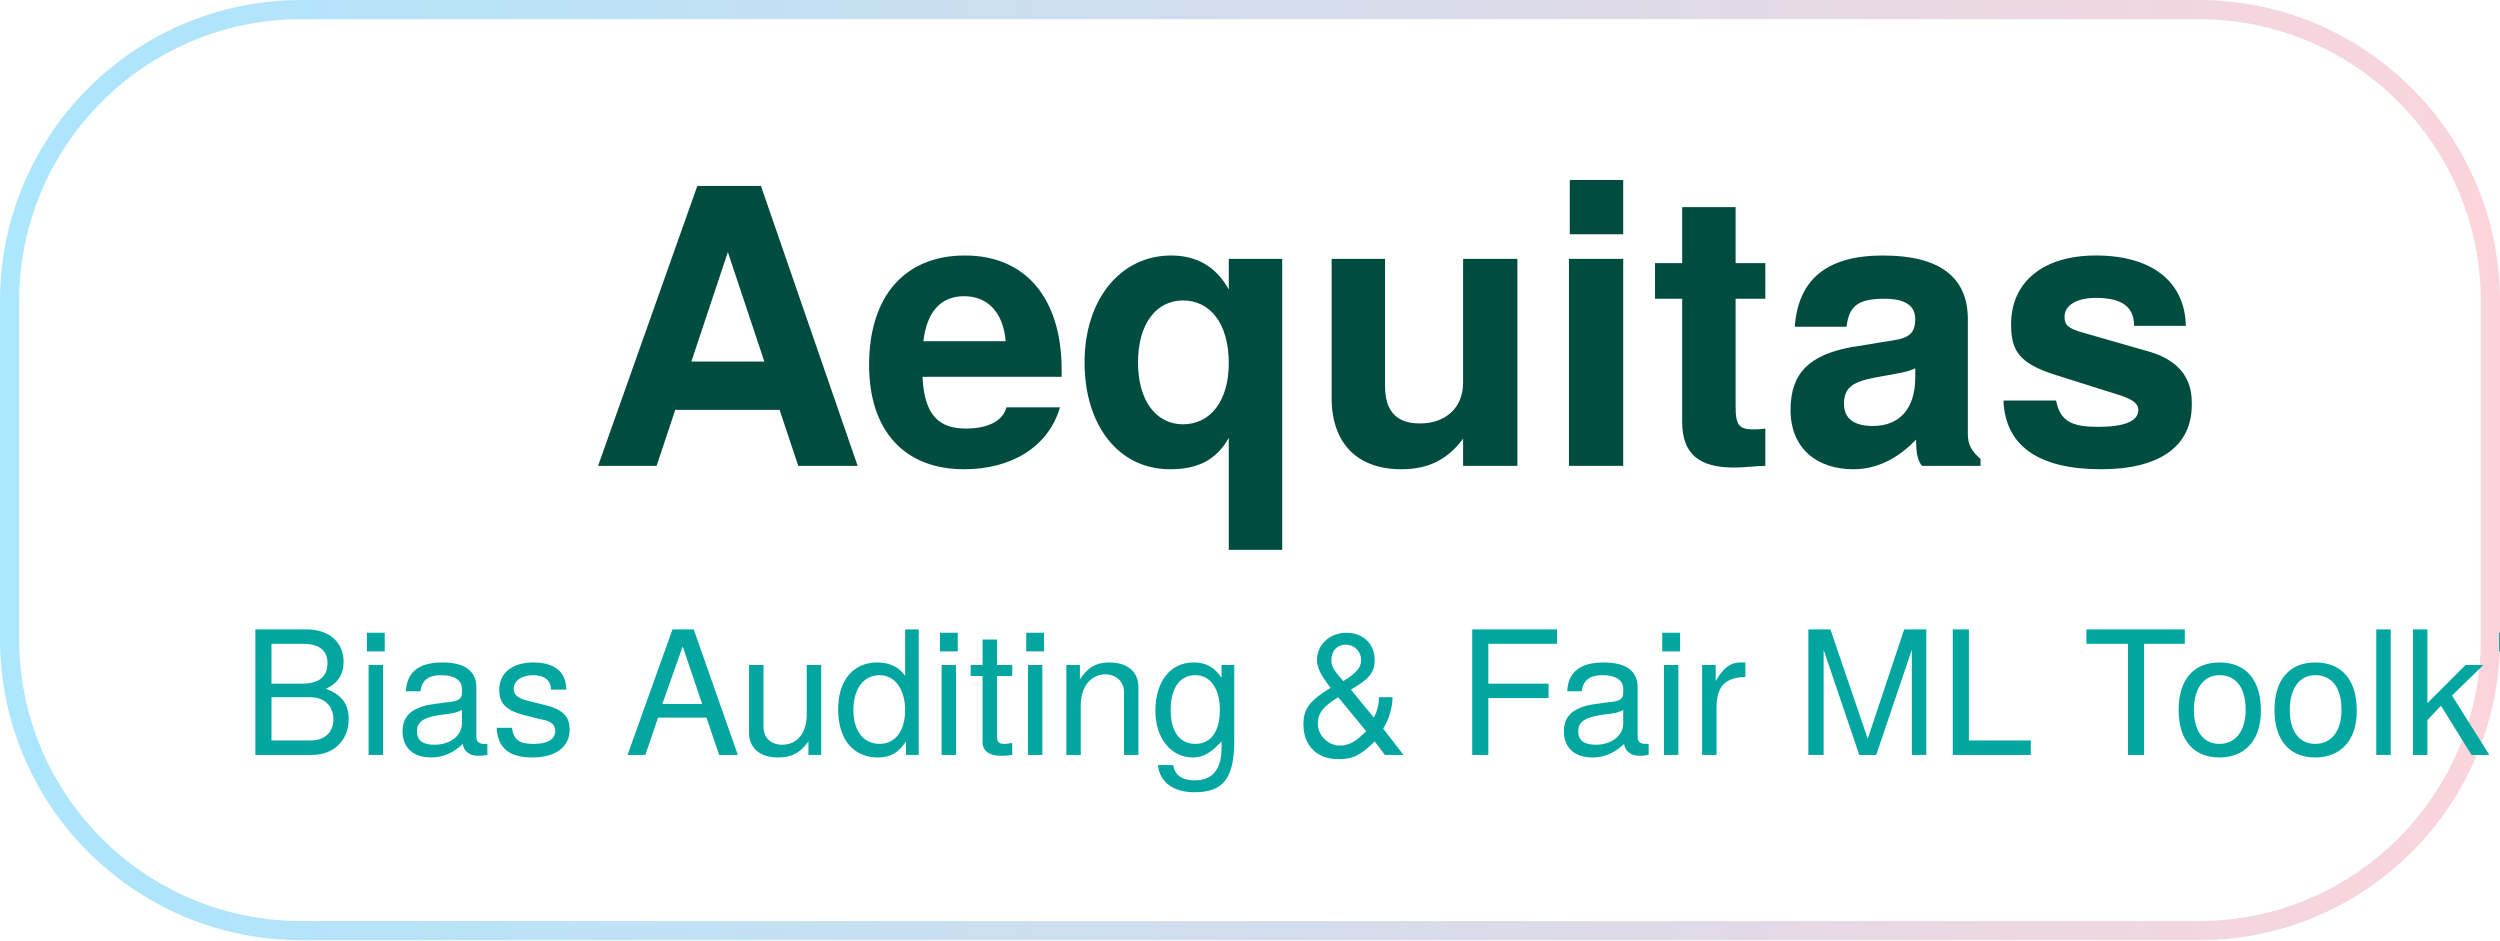
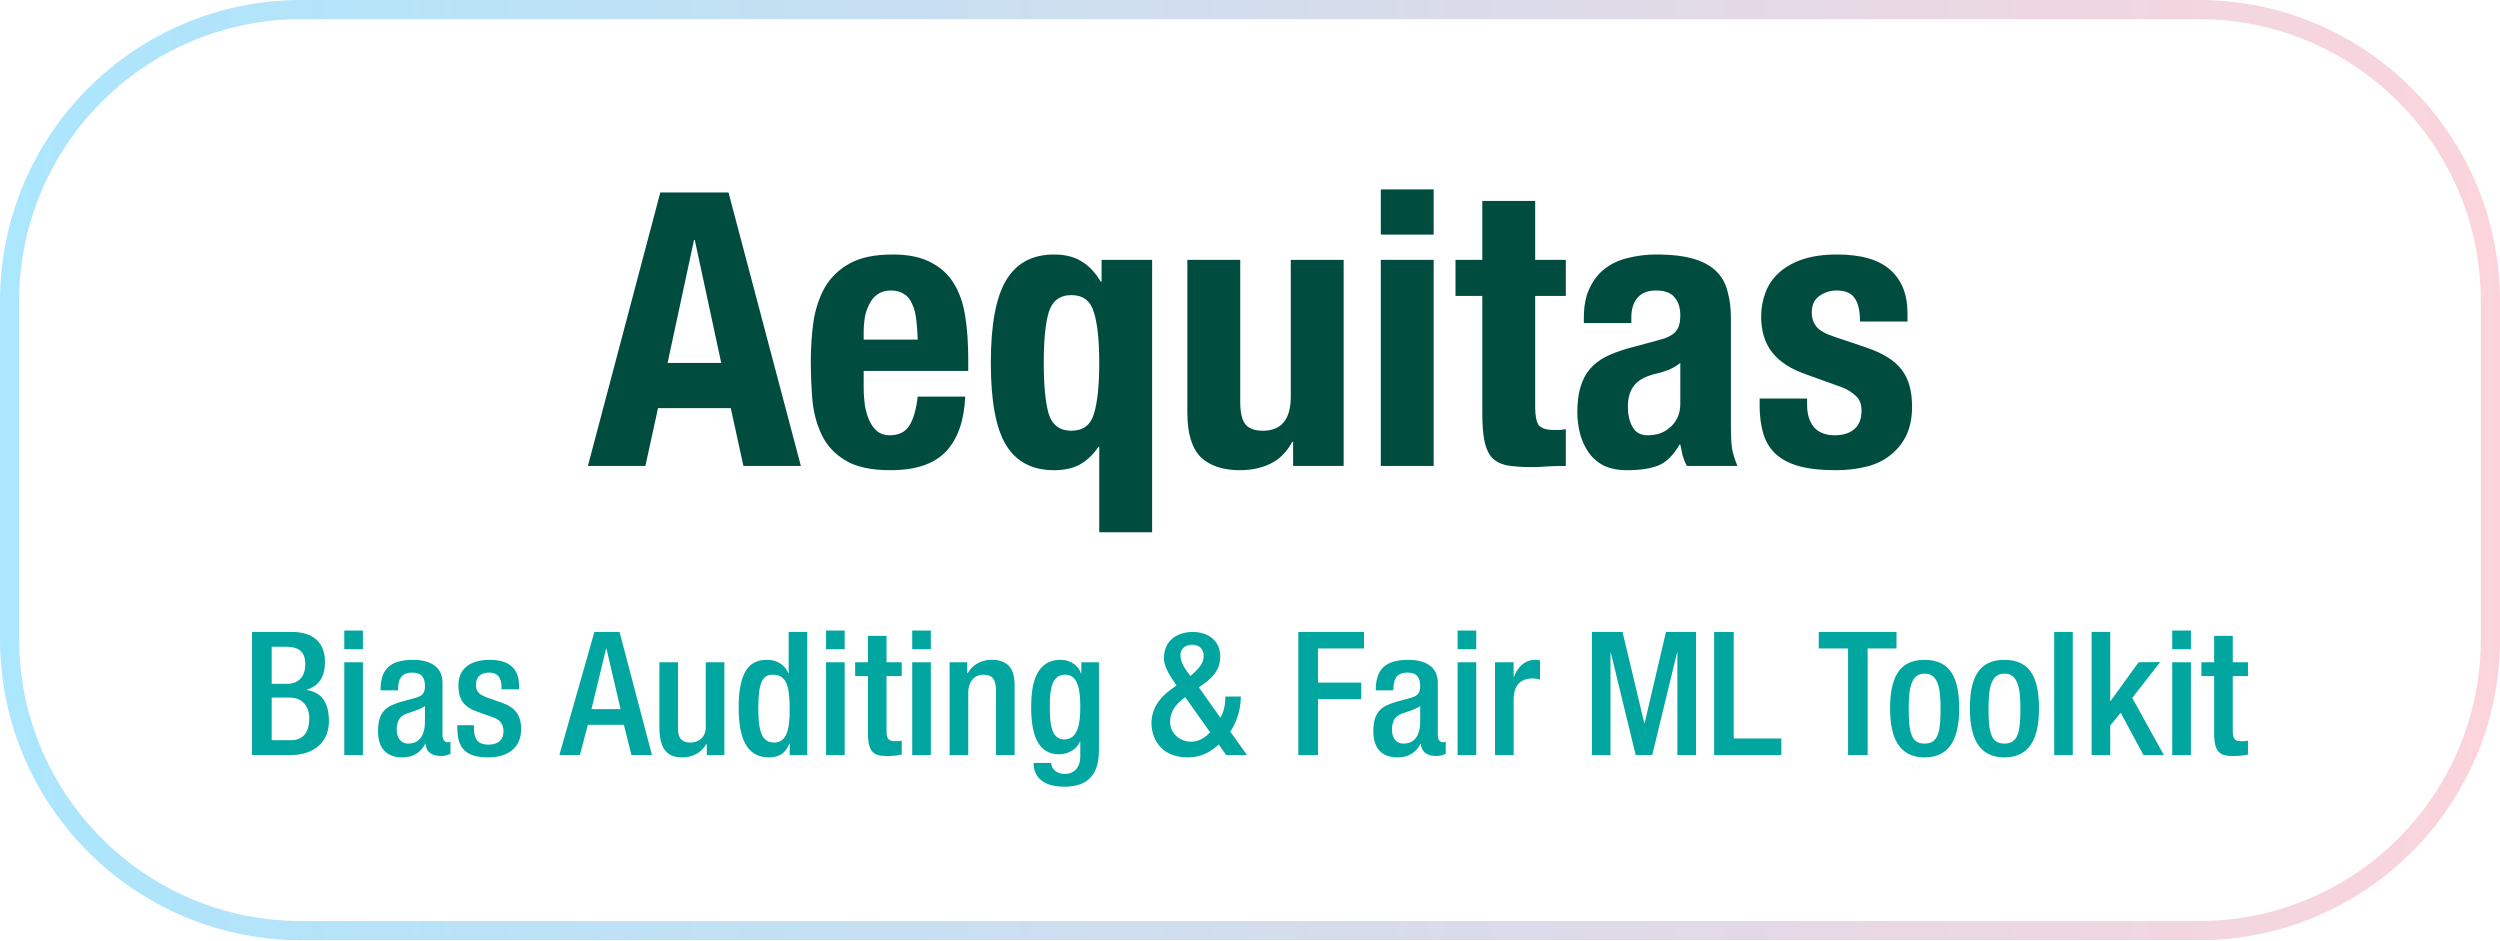
<svg xmlns="http://www.w3.org/2000/svg" xmlns:xlink="http://www.w3.org/1999/xlink" width="46.049mm" height="17.317mm" viewBox="0 0 46.049 17.317" version="1.1" id="svg1">
  <defs id="defs1">
    <linearGradient id="linearGradient3">
      <stop style="stop-color:#55cdfc;stop-opacity:0.496;" offset="0" id="stop3" />
      <stop style="stop-color:#f7a8b8;stop-opacity:0.5;" offset="1" id="stop4" />
    </linearGradient>
    <linearGradient xlink:href="#linearGradient3" id="linearGradient4" x1="55.702" y1="54.878" x2="101.663" y2="54.878" gradientUnits="userSpaceOnUse" gradientTransform="translate(-55.53359,-46.10093)" />
  </defs>
  <g id="layer1" transform="translate(-0.1243785,-0.1181956)">
    <rect style="mix-blend-mode:normal;fill:#f7f7f7;fill-opacity:0;stroke:url(#linearGradient4);stroke-width:0.353;stroke-dasharray:none" id="rect3" width="45.696" height="16.965" x="0.301" y="0.295" ry="5.371" />
  </g>
  <g id="layer2" transform="translate(-0.1243785,-0.1181956)">
-     <text xml:space="preserve" style="font-size:7.056px;fill:#004a77;stroke-width:0.265;stroke-dasharray:none" x="10.953" y="8.701" id="text1">
-       <tspan id="tspan1" style="font-style:normal;font-variant:normal;font-weight:bold;font-stretch:normal;font-size:7.056px;font-family:'Helvetica Neue';-inkscape-font-specification:'Helvetica Neue';fill:#004d40;fill-opacity:1;stroke-width:0.265;stroke-dasharray:none" x="10.953" y="8.701">Aequitas</tspan>
-       <tspan style="font-style:normal;font-variant:normal;font-weight:bold;font-stretch:normal;font-size:7.056px;font-family:'Helvetica Neue';-inkscape-font-specification:'Helvetica Neue';fill:#004d40;fill-opacity:1;stroke-width:0.265;stroke-dasharray:none" x="10.953" y="17.52" id="tspan2" />
-     </text>
+     <path id="text1" style="font-size:7.056px;fill:#004d40;stroke-width:0.265;stroke-dasharray:none;fill-opacity:1" d="M 25.558 3.607 L 25.558 4.439 L 26.532 4.439 L 26.532 3.607 L 25.558 3.607 z M 12.287 3.663 L 10.953 8.701 L 12.012 8.701 L 12.245 7.636 L 13.585 7.636 L 13.818 8.701 L 14.876 8.701 L 13.543 3.663 L 12.287 3.663 z M 27.428 3.819 L 27.428 4.905 L 26.934 4.905 L 26.934 5.569 L 27.428 5.569 L 27.428 7.742 C 27.428 7.934 27.44 8.094 27.463 8.221 C 27.487 8.348 27.529 8.452 27.59 8.532 C 27.656 8.607 27.748 8.658 27.865 8.687 C 27.988 8.71 28.143 8.722 28.331 8.722 C 28.444 8.722 28.55 8.717 28.649 8.708 C 28.752 8.703 28.858 8.701 28.966 8.701 L 28.966 8.024 C 28.933 8.028 28.898 8.033 28.86 8.038 L 28.747 8.038 C 28.606 8.038 28.512 8.007 28.465 7.946 C 28.423 7.88 28.402 7.772 28.402 7.622 L 28.402 5.569 L 28.966 5.569 L 28.966 4.905 L 28.402 4.905 L 28.402 3.819 L 27.428 3.819 z M 12.908 4.538 L 12.922 4.538 L 13.409 6.803 L 12.421 6.803 L 12.908 4.538 z M 16.569 4.806 C 16.24 4.806 15.977 4.86 15.779 4.969 C 15.582 5.077 15.429 5.223 15.321 5.406 C 15.217 5.59 15.147 5.799 15.109 6.034 C 15.076 6.269 15.059 6.514 15.059 6.768 C 15.059 7.008 15.069 7.247 15.088 7.487 C 15.111 7.727 15.17 7.943 15.264 8.136 C 15.358 8.329 15.504 8.485 15.702 8.602 C 15.899 8.72 16.174 8.779 16.527 8.779 C 16.993 8.779 17.334 8.663 17.55 8.433 C 17.767 8.202 17.884 7.866 17.903 7.424 L 17.028 7.424 C 17 7.664 16.948 7.843 16.873 7.96 C 16.797 8.078 16.678 8.136 16.513 8.136 C 16.424 8.136 16.348 8.113 16.287 8.066 C 16.226 8.014 16.177 7.949 16.139 7.869 C 16.101 7.784 16.073 7.689 16.055 7.586 C 16.041 7.478 16.033 7.368 16.033 7.255 L 16.033 6.951 L 17.959 6.951 L 17.959 6.732 C 17.959 6.441 17.941 6.177 17.903 5.942 C 17.866 5.702 17.795 5.5 17.691 5.335 C 17.588 5.166 17.444 5.037 17.261 4.947 C 17.082 4.853 16.852 4.806 16.569 4.806 z M 19.54 4.806 C 19.14 4.806 18.846 4.964 18.658 5.279 C 18.47 5.59 18.375 6.098 18.375 6.803 C 18.375 7.509 18.47 8.014 18.658 8.32 C 18.846 8.626 19.14 8.779 19.54 8.779 C 19.723 8.779 19.878 8.746 20.005 8.68 C 20.137 8.609 20.255 8.499 20.358 8.348 L 20.372 8.348 L 20.372 9.922 L 21.346 9.922 L 21.346 4.905 L 20.415 4.905 L 20.415 5.307 L 20.401 5.307 C 20.292 5.128 20.17 5.001 20.034 4.926 C 19.902 4.846 19.737 4.806 19.54 4.806 z M 30.631 4.806 C 30.448 4.806 30.274 4.828 30.109 4.87 C 29.949 4.907 29.808 4.973 29.686 5.067 C 29.568 5.157 29.474 5.277 29.404 5.427 C 29.333 5.573 29.298 5.756 29.298 5.977 L 29.298 6.069 L 30.173 6.069 L 30.173 5.963 C 30.173 5.813 30.21 5.693 30.285 5.604 C 30.361 5.514 30.474 5.469 30.624 5.469 C 30.789 5.469 30.904 5.512 30.97 5.596 C 31.041 5.676 31.075 5.79 31.075 5.935 C 31.075 6.062 31.048 6.158 30.991 6.224 C 30.935 6.29 30.834 6.342 30.688 6.38 L 30.138 6.528 C 29.968 6.575 29.822 6.629 29.7 6.69 C 29.582 6.751 29.484 6.829 29.404 6.923 C 29.328 7.012 29.272 7.123 29.234 7.255 C 29.197 7.382 29.178 7.534 29.178 7.713 C 29.178 7.84 29.194 7.969 29.227 8.101 C 29.26 8.228 29.312 8.343 29.383 8.447 C 29.453 8.55 29.547 8.633 29.665 8.694 C 29.782 8.75 29.926 8.779 30.095 8.779 C 30.33 8.779 30.521 8.75 30.667 8.694 C 30.817 8.633 30.949 8.503 31.062 8.306 L 31.075 8.306 C 31.09 8.372 31.104 8.44 31.118 8.51 C 31.137 8.576 31.163 8.64 31.196 8.701 L 32.127 8.701 C 32.08 8.588 32.047 8.482 32.028 8.383 C 32.014 8.285 32.007 8.146 32.007 7.967 L 32.007 5.971 C 32.007 5.801 31.988 5.646 31.95 5.505 C 31.917 5.359 31.852 5.234 31.753 5.131 C 31.654 5.027 31.516 4.947 31.337 4.891 C 31.158 4.835 30.923 4.806 30.631 4.806 z M 33.962 4.806 C 33.712 4.806 33.498 4.837 33.319 4.898 C 33.145 4.959 33.002 5.041 32.889 5.145 C 32.776 5.248 32.694 5.371 32.642 5.512 C 32.59 5.648 32.564 5.794 32.564 5.949 C 32.564 6.217 32.632 6.438 32.769 6.612 C 32.905 6.782 33.107 6.914 33.376 7.008 L 34.06 7.255 C 34.154 7.292 34.237 7.344 34.307 7.41 C 34.378 7.471 34.413 7.563 34.413 7.685 C 34.413 7.836 34.368 7.948 34.279 8.024 C 34.19 8.099 34.07 8.136 33.919 8.136 C 33.755 8.136 33.627 8.087 33.538 7.989 C 33.453 7.885 33.411 7.751 33.411 7.586 L 33.411 7.459 L 32.536 7.459 L 32.536 7.593 C 32.536 7.777 32.558 7.943 32.6 8.094 C 32.642 8.24 32.715 8.365 32.819 8.468 C 32.927 8.572 33.07 8.649 33.249 8.701 C 33.432 8.753 33.66 8.779 33.933 8.779 C 34.14 8.779 34.328 8.757 34.497 8.715 C 34.672 8.673 34.82 8.602 34.942 8.503 C 35.069 8.404 35.168 8.282 35.239 8.136 C 35.309 7.986 35.344 7.809 35.344 7.607 C 35.344 7.32 35.281 7.095 35.154 6.93 C 35.027 6.761 34.81 6.624 34.505 6.521 L 33.919 6.323 C 33.755 6.271 33.641 6.208 33.58 6.133 C 33.524 6.058 33.496 5.973 33.496 5.879 C 33.496 5.742 33.54 5.641 33.63 5.575 C 33.724 5.505 33.832 5.469 33.954 5.469 C 34.114 5.469 34.225 5.516 34.286 5.61 C 34.352 5.7 34.385 5.843 34.385 6.041 L 35.26 6.041 L 35.26 5.886 C 35.26 5.542 35.154 5.277 34.942 5.088 C 34.73 4.9 34.404 4.806 33.962 4.806 z M 21.995 4.905 L 21.995 7.72 C 21.995 8.101 22.078 8.374 22.242 8.539 C 22.412 8.699 22.651 8.779 22.962 8.779 C 23.173 8.779 23.361 8.739 23.526 8.659 C 23.691 8.579 23.825 8.444 23.929 8.256 L 23.943 8.256 L 23.943 8.701 L 24.874 8.701 L 24.874 4.905 L 23.9 4.905 L 23.9 7.424 C 23.9 7.842 23.728 8.052 23.385 8.052 C 23.239 8.052 23.134 8.014 23.068 7.939 C 23.002 7.859 22.969 7.72 22.969 7.523 L 22.969 4.905 L 21.995 4.905 z M 25.558 4.905 L 25.558 8.701 L 26.532 8.701 L 26.532 4.905 L 25.558 4.905 z M 16.534 5.469 C 16.633 5.469 16.713 5.491 16.774 5.533 C 16.84 5.57 16.889 5.63 16.922 5.71 C 16.96 5.785 16.986 5.879 17 5.992 C 17.014 6.1 17.024 6.227 17.028 6.373 L 16.033 6.373 L 16.033 6.224 C 16.033 6.135 16.041 6.046 16.055 5.957 C 16.073 5.867 16.101 5.787 16.139 5.716 C 16.177 5.641 16.226 5.582 16.287 5.54 C 16.353 5.493 16.435 5.469 16.534 5.469 z M 19.858 5.554 C 20.074 5.554 20.212 5.66 20.274 5.872 C 20.339 6.079 20.372 6.389 20.372 6.803 C 20.372 7.217 20.339 7.53 20.274 7.742 C 20.212 7.948 20.074 8.052 19.858 8.052 C 19.646 8.052 19.507 7.948 19.441 7.742 C 19.38 7.53 19.35 7.217 19.35 6.803 C 19.35 6.389 19.38 6.079 19.441 5.872 C 19.507 5.66 19.646 5.554 19.858 5.554 z M 31.075 6.803 L 31.075 7.551 C 31.075 7.654 31.057 7.744 31.019 7.819 C 30.982 7.894 30.932 7.955 30.871 8.002 C 30.815 8.05 30.751 8.085 30.681 8.108 C 30.61 8.127 30.542 8.136 30.476 8.136 C 30.344 8.136 30.25 8.085 30.194 7.981 C 30.137 7.878 30.109 7.753 30.109 7.607 C 30.109 7.438 30.152 7.304 30.236 7.205 C 30.321 7.106 30.462 7.036 30.659 6.994 C 30.721 6.98 30.789 6.958 30.864 6.93 C 30.939 6.897 31.01 6.855 31.075 6.803 z " />
  </g>
  <g id="layer3" transform="translate(-0.1243785,-0.1181956)">
-     <text xml:space="preserve" style="font-style:normal;font-variant:normal;font-weight:normal;font-stretch:normal;font-size:3.175px;font-family:'Helvetica Neue';-inkscape-font-specification:'Helvetica Neue';fill:#004d40;fill-opacity:1;stroke-width:0.265" x="4.58" y="14.025" id="text3">
-       <tspan id="tspan3" style="font-size:3.175px;fill:#00a69f;fill-opacity:1;stroke-width:0.265" x="4.58" y="14.025">Bias Auditing &amp; Fair ML Toolkit</tspan>
-     </text>
+     <path id="text3" style="font-style:normal;font-variant:normal;font-weight:normal;font-stretch:normal;font-size:3.175px;font-family:'Helvetica Neue';-inkscape-font-specification:'Helvetica Neue';fill:#00a69f;fill-opacity:1;stroke-width:0.265" d="M 6.466 11.732 L 6.466 12.076 L 6.809 12.076 L 6.809 11.732 L 6.466 11.732 z M 15.34 11.732 L 15.34 12.076 L 15.683 12.076 L 15.683 11.732 L 15.34 11.732 z M 16.927 11.732 L 16.927 12.076 L 17.27 12.076 L 17.27 11.732 L 16.927 11.732 z M 26.973 11.732 L 26.973 12.076 L 27.316 12.076 L 27.316 11.732 L 26.973 11.732 z M 40.136 11.732 L 40.136 12.076 L 40.48 12.076 L 40.48 11.732 L 40.136 11.732 z M 4.767 11.758 L 4.767 14.025 L 5.485 14.025 C 5.91 14.025 6.183 13.784 6.183 13.406 C 6.183 13.022 6.024 12.872 5.777 12.828 L 5.777 12.821 C 6.002 12.751 6.11 12.583 6.11 12.307 C 6.11 11.907 5.837 11.758 5.501 11.758 L 4.767 11.758 z M 11.073 11.758 L 10.428 14.025 L 10.806 14.025 L 10.952 13.469 L 11.616 13.469 L 11.755 14.025 L 12.133 14.025 L 11.536 11.758 L 11.073 11.758 z M 14.651 11.758 L 14.651 12.517 L 14.644 12.517 C 14.581 12.365 14.442 12.272 14.257 12.272 C 13.997 12.272 13.73 12.39 13.73 13.148 C 13.73 13.736 13.889 14.069 14.289 14.069 C 14.533 14.069 14.619 13.926 14.664 13.815 L 14.67 13.815 L 14.67 14.025 L 14.994 14.025 L 14.994 11.758 L 14.651 11.758 z M 22.103 11.758 C 21.801 11.758 21.563 11.92 21.563 12.244 C 21.563 12.364 21.63 12.491 21.709 12.615 L 21.795 12.742 L 21.652 12.85 C 21.458 12.996 21.334 13.196 21.334 13.444 C 21.334 13.682 21.477 14.069 22.001 14.069 C 22.258 14.069 22.427 13.964 22.573 13.831 L 22.709 14.025 L 23.093 14.025 L 22.785 13.593 C 22.941 13.374 22.979 13.097 22.979 12.977 L 22.979 12.948 L 22.693 12.948 L 22.693 12.993 C 22.693 13.114 22.658 13.25 22.604 13.339 L 22.207 12.78 L 22.325 12.695 C 22.487 12.574 22.601 12.428 22.601 12.218 C 22.601 11.84 22.271 11.758 22.103 11.758 z M 24.039 11.758 L 24.039 14.025 L 24.401 14.025 L 24.401 12.996 L 25.198 12.996 L 25.198 12.692 L 24.401 12.692 L 24.401 12.063 L 25.249 12.063 L 25.249 11.758 L 24.039 11.758 z M 29.447 11.758 L 29.447 14.025 L 29.789 14.025 L 29.789 12.139 L 29.795 12.139 L 30.253 14.025 L 30.558 14.025 L 31.015 12.139 L 31.021 12.139 L 31.021 14.025 L 31.364 14.025 L 31.364 11.758 L 30.811 11.758 L 30.418 13.437 L 30.411 13.437 L 30.011 11.758 L 29.447 11.758 z M 31.698 11.758 L 31.698 14.025 L 32.936 14.025 L 32.936 13.72 L 32.059 13.72 L 32.059 11.758 L 31.698 11.758 z M 33.625 11.758 L 33.625 12.063 L 34.165 12.063 L 34.165 14.025 L 34.526 14.025 L 34.526 12.063 L 35.057 12.063 L 35.057 11.758 L 33.625 11.758 z M 37.962 11.758 L 37.962 14.025 L 38.304 14.025 L 38.304 11.758 L 37.962 11.758 z M 38.651 11.758 L 38.651 14.025 L 38.994 14.025 L 38.994 13.482 L 39.187 13.247 L 39.606 14.025 L 39.981 14.025 L 39.4 12.974 L 39.914 12.313 L 39.517 12.317 L 39 13.031 L 38.994 13.031 L 38.994 11.758 L 38.651 11.758 z M 16.112 11.831 L 16.112 12.317 L 15.876 12.317 L 15.876 12.571 L 16.112 12.571 L 16.112 13.631 C 16.112 13.98 16.226 14.044 16.458 14.044 C 16.566 14.044 16.661 14.035 16.734 14.016 L 16.734 13.761 C 16.702 13.768 16.66 13.771 16.61 13.771 C 16.492 13.771 16.454 13.723 16.454 13.59 L 16.454 12.571 L 16.734 12.571 L 16.734 12.317 L 16.454 12.317 L 16.454 11.831 L 16.112 11.831 z M 40.908 11.831 L 40.908 12.317 L 40.673 12.317 L 40.673 12.571 L 40.908 12.571 L 40.908 13.631 C 40.908 13.98 41.022 14.044 41.254 14.044 C 41.362 14.044 41.458 14.035 41.531 14.016 L 41.531 13.761 C 41.499 13.768 41.457 13.771 41.407 13.771 C 41.289 13.771 41.251 13.723 41.251 13.59 L 41.251 12.571 L 41.531 12.571 L 41.531 12.317 L 41.251 12.317 L 41.251 11.831 L 40.908 11.831 z M 22.081 11.993 C 22.214 11.993 22.296 12.072 22.296 12.205 C 22.296 12.329 22.211 12.422 22.131 12.498 L 22.052 12.571 L 22.001 12.504 C 21.938 12.418 21.868 12.304 21.868 12.19 C 21.868 12.041 21.989 11.993 22.081 11.993 z M 5.129 12.031 L 5.383 12.031 C 5.586 12.031 5.748 12.085 5.748 12.355 C 5.748 12.567 5.634 12.714 5.415 12.714 L 5.129 12.714 L 5.129 12.031 z M 11.289 12.063 L 11.295 12.063 L 11.555 13.18 L 11.019 13.18 L 11.289 12.063 z M 7.733 12.272 C 7.282 12.272 7.133 12.472 7.133 12.834 L 7.456 12.834 C 7.456 12.669 7.488 12.507 7.717 12.507 C 7.898 12.507 7.952 12.606 7.952 12.761 C 7.952 12.911 7.876 12.946 7.752 12.98 L 7.485 13.053 C 7.253 13.13 7.088 13.209 7.088 13.59 C 7.088 13.917 7.26 14.069 7.533 14.069 C 7.733 14.069 7.866 13.987 7.958 13.819 L 7.964 13.819 C 7.974 13.984 8.101 14.044 8.253 14.044 C 8.32 14.044 8.38 14.022 8.422 14.003 L 8.422 13.78 C 8.409 13.787 8.387 13.79 8.365 13.79 C 8.314 13.79 8.275 13.733 8.275 13.669 L 8.275 12.692 C 8.275 12.39 8.034 12.272 7.733 12.272 z M 9.152 12.272 C 8.799 12.272 8.568 12.422 8.568 12.742 C 8.568 13.015 8.675 13.145 8.933 13.234 L 9.212 13.333 C 9.333 13.374 9.399 13.457 9.399 13.584 C 9.399 13.739 9.308 13.834 9.12 13.834 C 8.923 13.834 8.854 13.727 8.854 13.53 L 8.854 13.476 L 8.549 13.476 L 8.549 13.539 C 8.549 13.869 8.679 14.069 9.11 14.069 C 9.456 14.069 9.723 13.914 9.723 13.548 C 9.723 13.279 9.606 13.142 9.352 13.056 L 9.133 12.98 C 8.952 12.917 8.891 12.863 8.891 12.729 C 8.891 12.571 8.999 12.507 9.136 12.507 C 9.314 12.507 9.362 12.634 9.362 12.771 L 9.362 12.815 L 9.685 12.815 L 9.685 12.739 C 9.685 12.526 9.587 12.272 9.152 12.272 z M 18.388 12.272 C 18.197 12.272 18.035 12.365 17.95 12.517 L 17.94 12.517 L 17.94 12.317 L 17.616 12.317 L 17.616 14.025 L 17.959 14.025 L 17.959 12.879 C 17.959 12.656 18.093 12.545 18.232 12.545 C 18.404 12.545 18.471 12.631 18.471 12.853 L 18.471 14.025 L 18.813 14.025 L 18.813 12.736 C 18.813 12.39 18.648 12.272 18.388 12.272 z M 19.661 12.272 C 19.175 12.272 19.118 12.777 19.118 13.152 C 19.118 13.618 19.229 14.012 19.629 14.012 C 19.794 14.012 19.953 13.927 20.017 13.777 L 20.023 13.777 L 20.023 14.053 C 20.023 14.25 19.912 14.374 19.734 14.374 C 19.582 14.374 19.487 14.276 19.487 14.171 L 19.162 14.171 C 19.162 14.311 19.22 14.609 19.728 14.609 C 20.188 14.609 20.366 14.358 20.366 13.942 L 20.366 12.317 L 20.042 12.317 L 20.042 12.526 L 20.036 12.526 C 20.004 12.402 19.861 12.272 19.661 12.272 z M 26.065 12.272 C 25.614 12.272 25.465 12.472 25.465 12.834 L 25.789 12.834 C 25.789 12.669 25.821 12.507 26.049 12.507 C 26.23 12.507 26.284 12.606 26.284 12.761 C 26.284 12.911 26.208 12.946 26.084 12.98 L 25.817 13.053 C 25.586 13.13 25.421 13.209 25.421 13.59 C 25.421 13.917 25.592 14.069 25.865 14.069 C 26.065 14.069 26.198 13.987 26.29 13.819 L 26.297 13.819 C 26.306 13.984 26.433 14.044 26.586 14.044 C 26.652 14.044 26.712 14.022 26.754 14.003 L 26.754 13.78 C 26.741 13.787 26.719 13.79 26.697 13.79 C 26.646 13.79 26.608 13.733 26.608 13.669 L 26.608 12.692 C 26.608 12.39 26.367 12.272 26.065 12.272 z M 28.408 12.272 C 28.214 12.272 28.087 12.393 28.011 12.584 L 28.005 12.584 L 28.005 12.317 L 27.662 12.317 L 27.662 14.025 L 28.005 14.025 L 28.005 13.003 C 28.005 12.685 28.192 12.615 28.348 12.615 C 28.405 12.615 28.465 12.628 28.491 12.634 L 28.491 12.285 C 28.468 12.279 28.446 12.272 28.408 12.272 z M 35.574 12.272 C 35.079 12.272 34.939 12.64 34.939 13.171 C 34.939 13.701 35.101 14.069 35.574 14.069 C 36.05 14.069 36.212 13.701 36.212 13.171 C 36.212 12.64 36.072 12.272 35.574 12.272 z M 37.044 12.272 C 36.549 12.272 36.409 12.64 36.409 13.171 C 36.409 13.701 36.571 14.069 37.044 14.069 C 37.52 14.069 37.682 13.701 37.682 13.171 C 37.682 12.64 37.543 12.272 37.044 12.272 z M 6.466 12.317 L 6.466 14.025 L 6.809 14.025 L 6.809 12.317 L 6.466 12.317 z M 12.27 12.317 L 12.27 13.511 C 12.27 13.952 12.441 14.069 12.695 14.069 C 12.886 14.069 13.048 13.977 13.133 13.825 L 13.143 13.825 L 13.143 14.025 L 13.467 14.025 L 13.467 12.317 L 13.124 12.317 L 13.124 13.511 C 13.124 13.701 12.991 13.796 12.845 13.796 C 12.698 13.796 12.613 13.733 12.613 13.542 L 12.613 12.317 L 12.27 12.317 z M 15.34 12.317 L 15.34 14.025 L 15.683 14.025 L 15.683 12.317 L 15.34 12.317 z M 16.927 12.317 L 16.927 14.025 L 17.27 14.025 L 17.27 12.317 L 16.927 12.317 z M 26.973 12.317 L 26.973 14.025 L 27.316 14.025 L 27.316 12.317 L 26.973 12.317 z M 40.136 12.317 L 40.136 14.025 L 40.48 14.025 L 40.48 12.317 L 40.136 12.317 z M 35.574 12.526 C 35.825 12.526 35.869 12.793 35.869 13.171 C 35.869 13.606 35.825 13.815 35.574 13.815 C 35.326 13.815 35.282 13.606 35.282 13.171 C 35.282 12.793 35.326 12.526 35.574 12.526 z M 37.044 12.526 C 37.295 12.526 37.339 12.793 37.339 13.171 C 37.339 13.606 37.295 13.815 37.044 13.815 C 36.796 13.815 36.752 13.606 36.752 13.171 C 36.752 12.793 36.796 12.526 37.044 12.526 z M 14.359 12.545 C 14.622 12.545 14.67 12.78 14.67 13.19 C 14.67 13.555 14.616 13.796 14.381 13.796 C 14.143 13.796 14.092 13.552 14.092 13.164 C 14.092 12.704 14.162 12.545 14.359 12.545 z M 19.75 12.545 C 19.988 12.545 20.023 12.854 20.023 13.133 C 20.023 13.403 19.995 13.739 19.728 13.739 C 19.474 13.739 19.461 13.409 19.461 13.117 C 19.461 12.799 19.502 12.545 19.75 12.545 z M 21.954 12.958 L 22.414 13.606 C 22.328 13.698 22.214 13.78 22.062 13.78 C 21.852 13.78 21.677 13.621 21.677 13.418 C 21.677 13.25 21.757 13.12 21.887 13.015 L 21.954 12.958 z M 5.129 12.968 L 5.466 12.968 C 5.675 12.968 5.821 13.107 5.821 13.351 C 5.821 13.612 5.704 13.752 5.488 13.752 L 5.129 13.752 L 5.129 12.968 z M 7.952 13.123 L 7.952 13.409 C 7.952 13.66 7.85 13.815 7.644 13.815 C 7.501 13.815 7.431 13.701 7.431 13.558 C 7.431 13.431 7.473 13.329 7.571 13.282 C 7.673 13.234 7.863 13.193 7.952 13.123 z M 26.284 13.123 L 26.284 13.409 C 26.284 13.66 26.182 13.815 25.976 13.815 C 25.833 13.815 25.764 13.701 25.764 13.558 C 25.764 13.431 25.805 13.329 25.903 13.282 C 26.005 13.234 26.195 13.193 26.284 13.123 z " />
  </g>
</svg>
